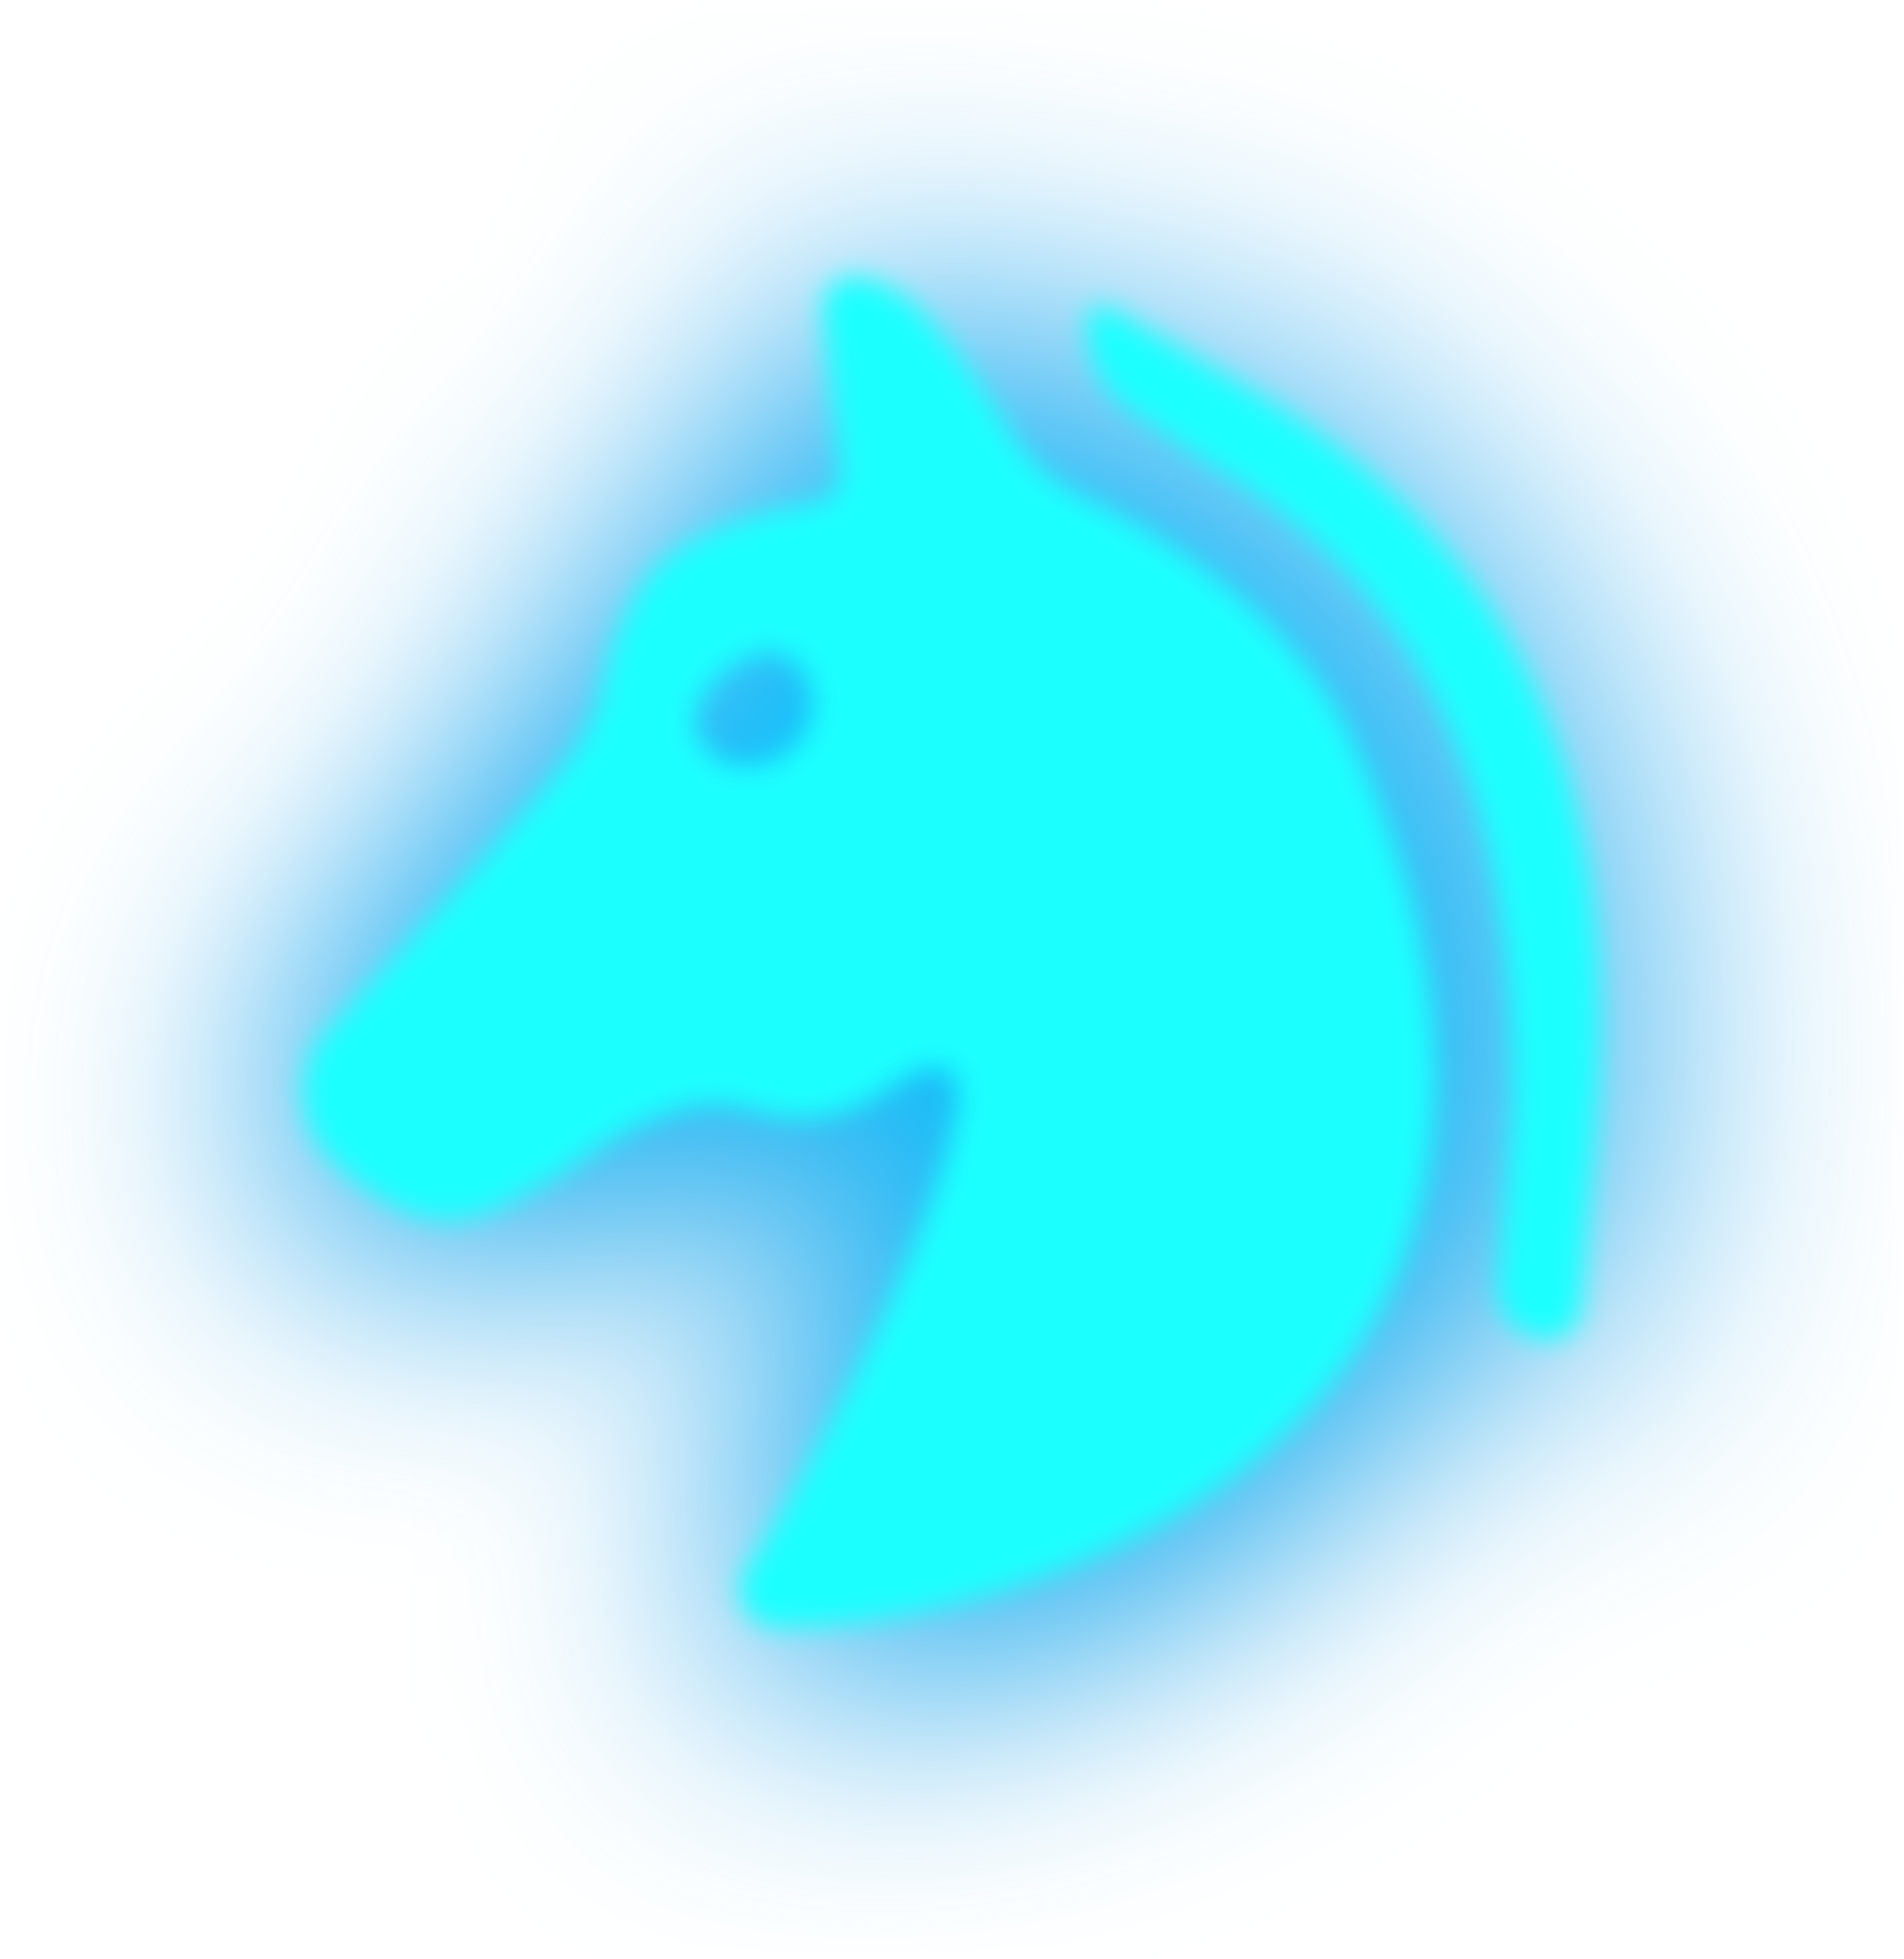
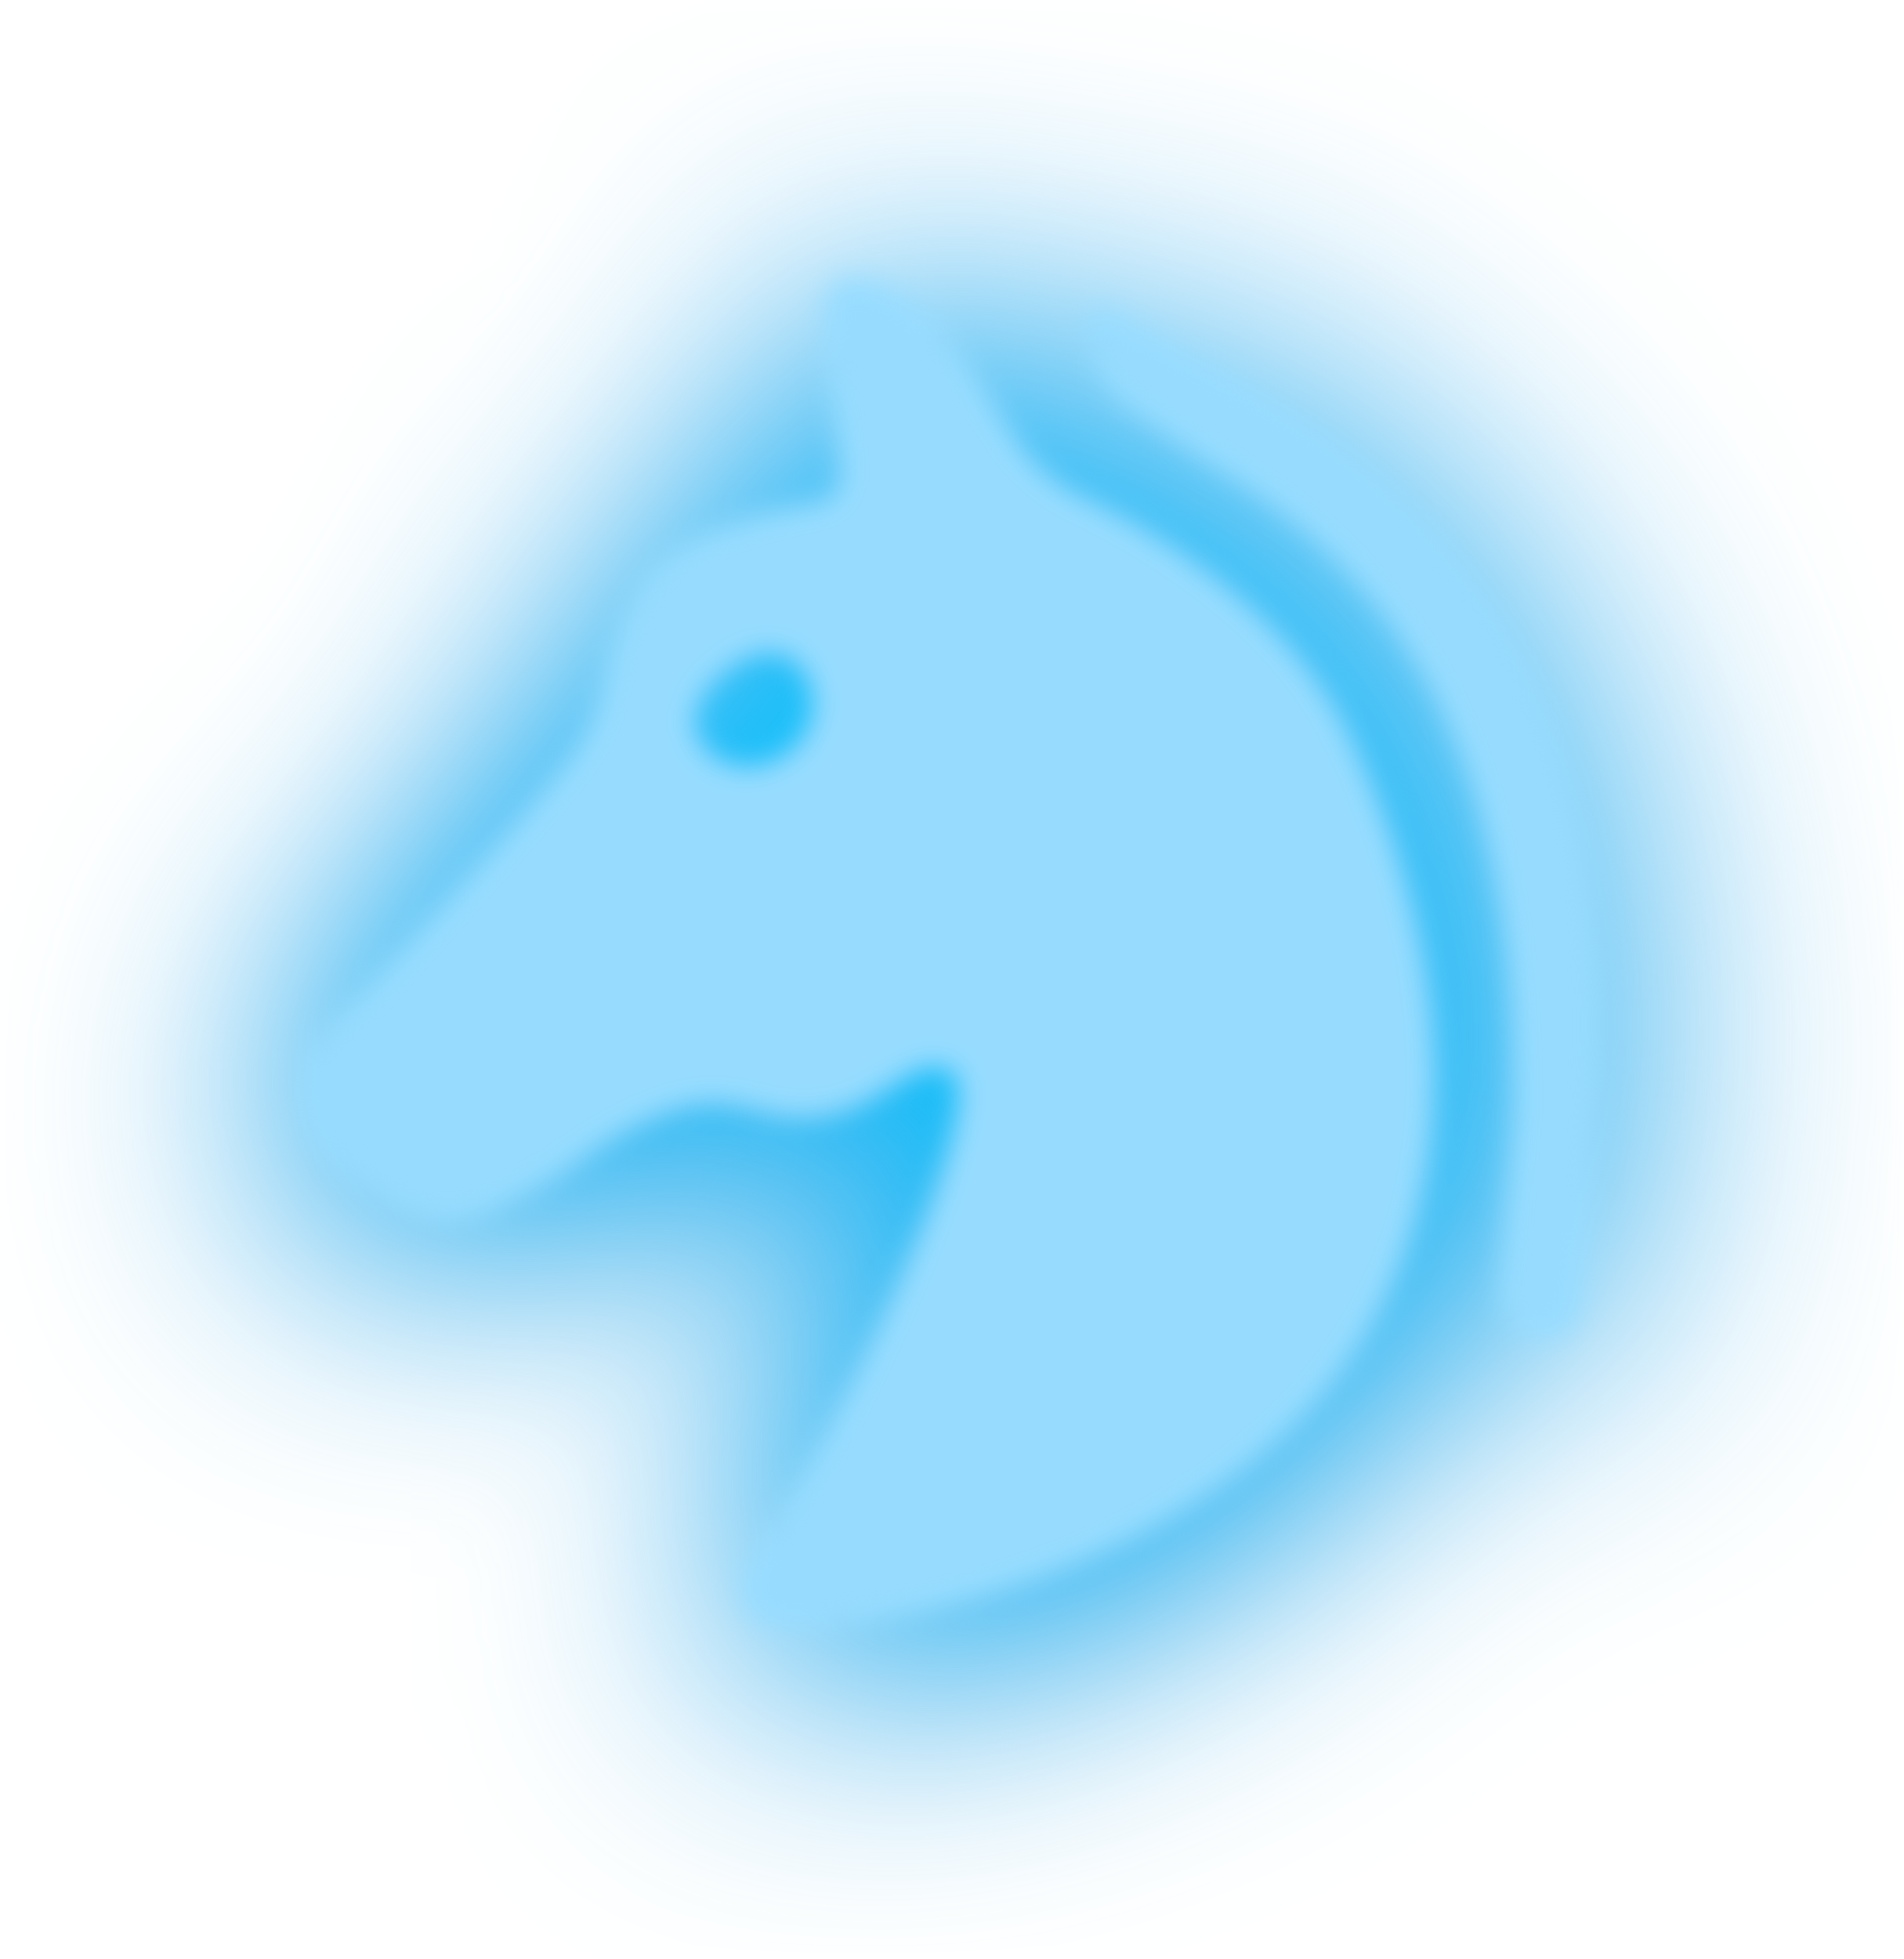
<svg xmlns="http://www.w3.org/2000/svg" width="69" height="71" viewBox="0 0 69 71" fill="none">
-   <g filter="url(#filter0_ddf_462_2192)">
-     <path d="M48.814 26.452C46.512 21.886 41.595 19.104 39.137 17.949C38.143 17.476 37.306 16.689 36.678 15.744C35.58 13.96 33.749 11.178 32.337 10.443C31.866 10.233 31.5 10.075 31.186 10.023C30.402 9.865 29.722 10.548 29.826 11.335L30.454 17.056C30.506 17.581 30.14 18.106 29.617 18.211C27.891 18.474 24.439 19.261 23.236 21.256C21.3 24.51 22.451 25.193 20.359 27.817C18.267 30.442 11.467 37.79 11.467 37.79C11.467 37.79 9.898 40.415 12.513 42.514C14.291 43.932 15.547 44.509 17.221 44.089C17.953 43.932 20.254 42.672 20.83 42.2C21.823 41.465 23.34 40.52 24.805 40.152C26.897 39.627 27.63 40.782 29.774 40.467C32.128 40.152 33.174 38.053 34.482 38.84C35.998 39.785 30.768 51.175 27.054 56.844C26.427 57.737 27.106 58.996 28.153 58.996C32.703 59.101 42.38 56.897 47.82 50.65C55.09 42.2 51.115 31.072 48.814 26.452ZM28.362 27.397C27.316 28.079 25.956 27.817 25.38 26.872C24.753 25.927 25.59 24.773 26.636 24.09C27.682 23.408 28.623 23.513 29.199 24.458C29.774 25.455 29.408 26.767 28.362 27.397ZM55.875 48.551C54.881 48.393 54.201 47.501 54.306 46.504L54.829 40.415C54.986 29.392 52.109 21.676 43.844 16.847L41.072 14.957C40.549 14.642 39.869 13.855 39.66 13.172C39.66 13.172 38.614 10.023 40.758 11.44L45.361 14.117C54.672 19.576 58.647 27.712 57.915 39.89L57.392 46.714C57.444 48.236 56.607 48.656 55.875 48.551Z" fill="#1CFFFF" />
+   <g filter="url(#filter0_ddf_465_2220)">
+     <path d="M48.814 26.452C46.512 21.886 41.595 19.104 39.137 17.949C38.143 17.476 37.306 16.689 36.678 15.744C35.58 13.96 33.749 11.178 32.337 10.443C31.866 10.233 31.5 10.075 31.186 10.023C30.402 9.865 29.722 10.548 29.826 11.335L30.454 17.056C30.506 17.581 30.14 18.106 29.617 18.211C27.891 18.474 24.439 19.261 23.236 21.256C21.3 24.51 22.451 25.193 20.359 27.817C18.267 30.442 11.467 37.79 11.467 37.79C11.467 37.79 9.898 40.415 12.513 42.514C14.291 43.932 15.547 44.509 17.221 44.089C17.953 43.932 20.254 42.672 20.83 42.2C21.823 41.465 23.34 40.52 24.805 40.152C26.897 39.627 27.63 40.782 29.774 40.467C32.128 40.152 33.174 38.053 34.482 38.84C35.998 39.785 30.768 51.175 27.054 56.844C26.427 57.737 27.106 58.996 28.153 58.996C32.703 59.101 42.38 56.897 47.82 50.65C55.09 42.2 51.115 31.072 48.814 26.452ZM28.362 27.397C27.316 28.079 25.956 27.817 25.38 26.872C24.753 25.927 25.59 24.773 26.636 24.09C27.682 23.408 28.623 23.513 29.199 24.458C29.774 25.455 29.408 26.767 28.362 27.397ZM55.875 48.551C54.881 48.393 54.201 47.501 54.306 46.504L54.829 40.415C54.986 29.392 52.109 21.676 43.844 16.847L41.072 14.957C40.549 14.642 39.869 13.855 39.66 13.172C39.66 13.172 38.614 10.023 40.758 11.44L45.361 14.117C54.672 19.576 58.647 27.712 57.915 39.89L57.392 46.714C57.444 48.236 56.607 48.656 55.875 48.551Z" fill="#97DCFF" />
  </g>
  <defs>
-     <filter id="filter0_ddf_462_2192" x="0" y="0" width="69" height="71" filterUnits="userSpaceOnUse" color-interpolation-filters="sRGB">
+     <filter id="filter0_ddf_465_2220" x="0" y="0" width="69" height="71" filterUnits="userSpaceOnUse" color-interpolation-filters="sRGB">
      <feFlood flood-opacity="0" result="BackgroundImageFix" />
      <feColorMatrix in="SourceAlpha" type="matrix" values="0 0 0 0 0 0 0 0 0 0 0 0 0 0 0 0 0 0 127 0" result="hardAlpha" />
      <feOffset />
      <feGaussianBlur stdDeviation="5" />
      <feColorMatrix type="matrix" values="0 0 0 0 0.308 0 0 0 0 0.751 0 0 0 0 1 0 0 0 1 0" />
-       <feBlend mode="normal" in2="BackgroundImageFix" result="effect1_dropShadow_462_2192" />
+       <feBlend mode="normal" in2="BackgroundImageFix" result="effect1_dropShadow_465_2220" />
      <feColorMatrix in="SourceAlpha" type="matrix" values="0 0 0 0 0 0 0 0 0 0 0 0 0 0 0 0 0 0 127 0" result="hardAlpha" />
      <feOffset dy="1" />
      <feGaussianBlur stdDeviation="5.5" />
      <feColorMatrix type="matrix" values="0 0 0 0 0.039 0 0 0 0 0.553 0 0 0 0 0.842 0 0 0 1 0" />
-       <feBlend mode="hard-light" in2="effect1_dropShadow_462_2192" result="effect2_dropShadow_462_2192" />
-       <feBlend mode="normal" in="SourceGraphic" in2="effect2_dropShadow_462_2192" result="shape" />
-       <feGaussianBlur stdDeviation="0.5" result="effect3_foregroundBlur_462_2192" />
+       <feBlend mode="hard-light" in2="effect1_dropShadow_465_2220" result="effect2_dropShadow_465_2220" />
+       <feBlend mode="normal" in="SourceGraphic" in2="effect2_dropShadow_465_2220" result="shape" />
+       <feGaussianBlur stdDeviation="0.5" result="effect3_foregroundBlur_465_2220" />
    </filter>
  </defs>
</svg>
